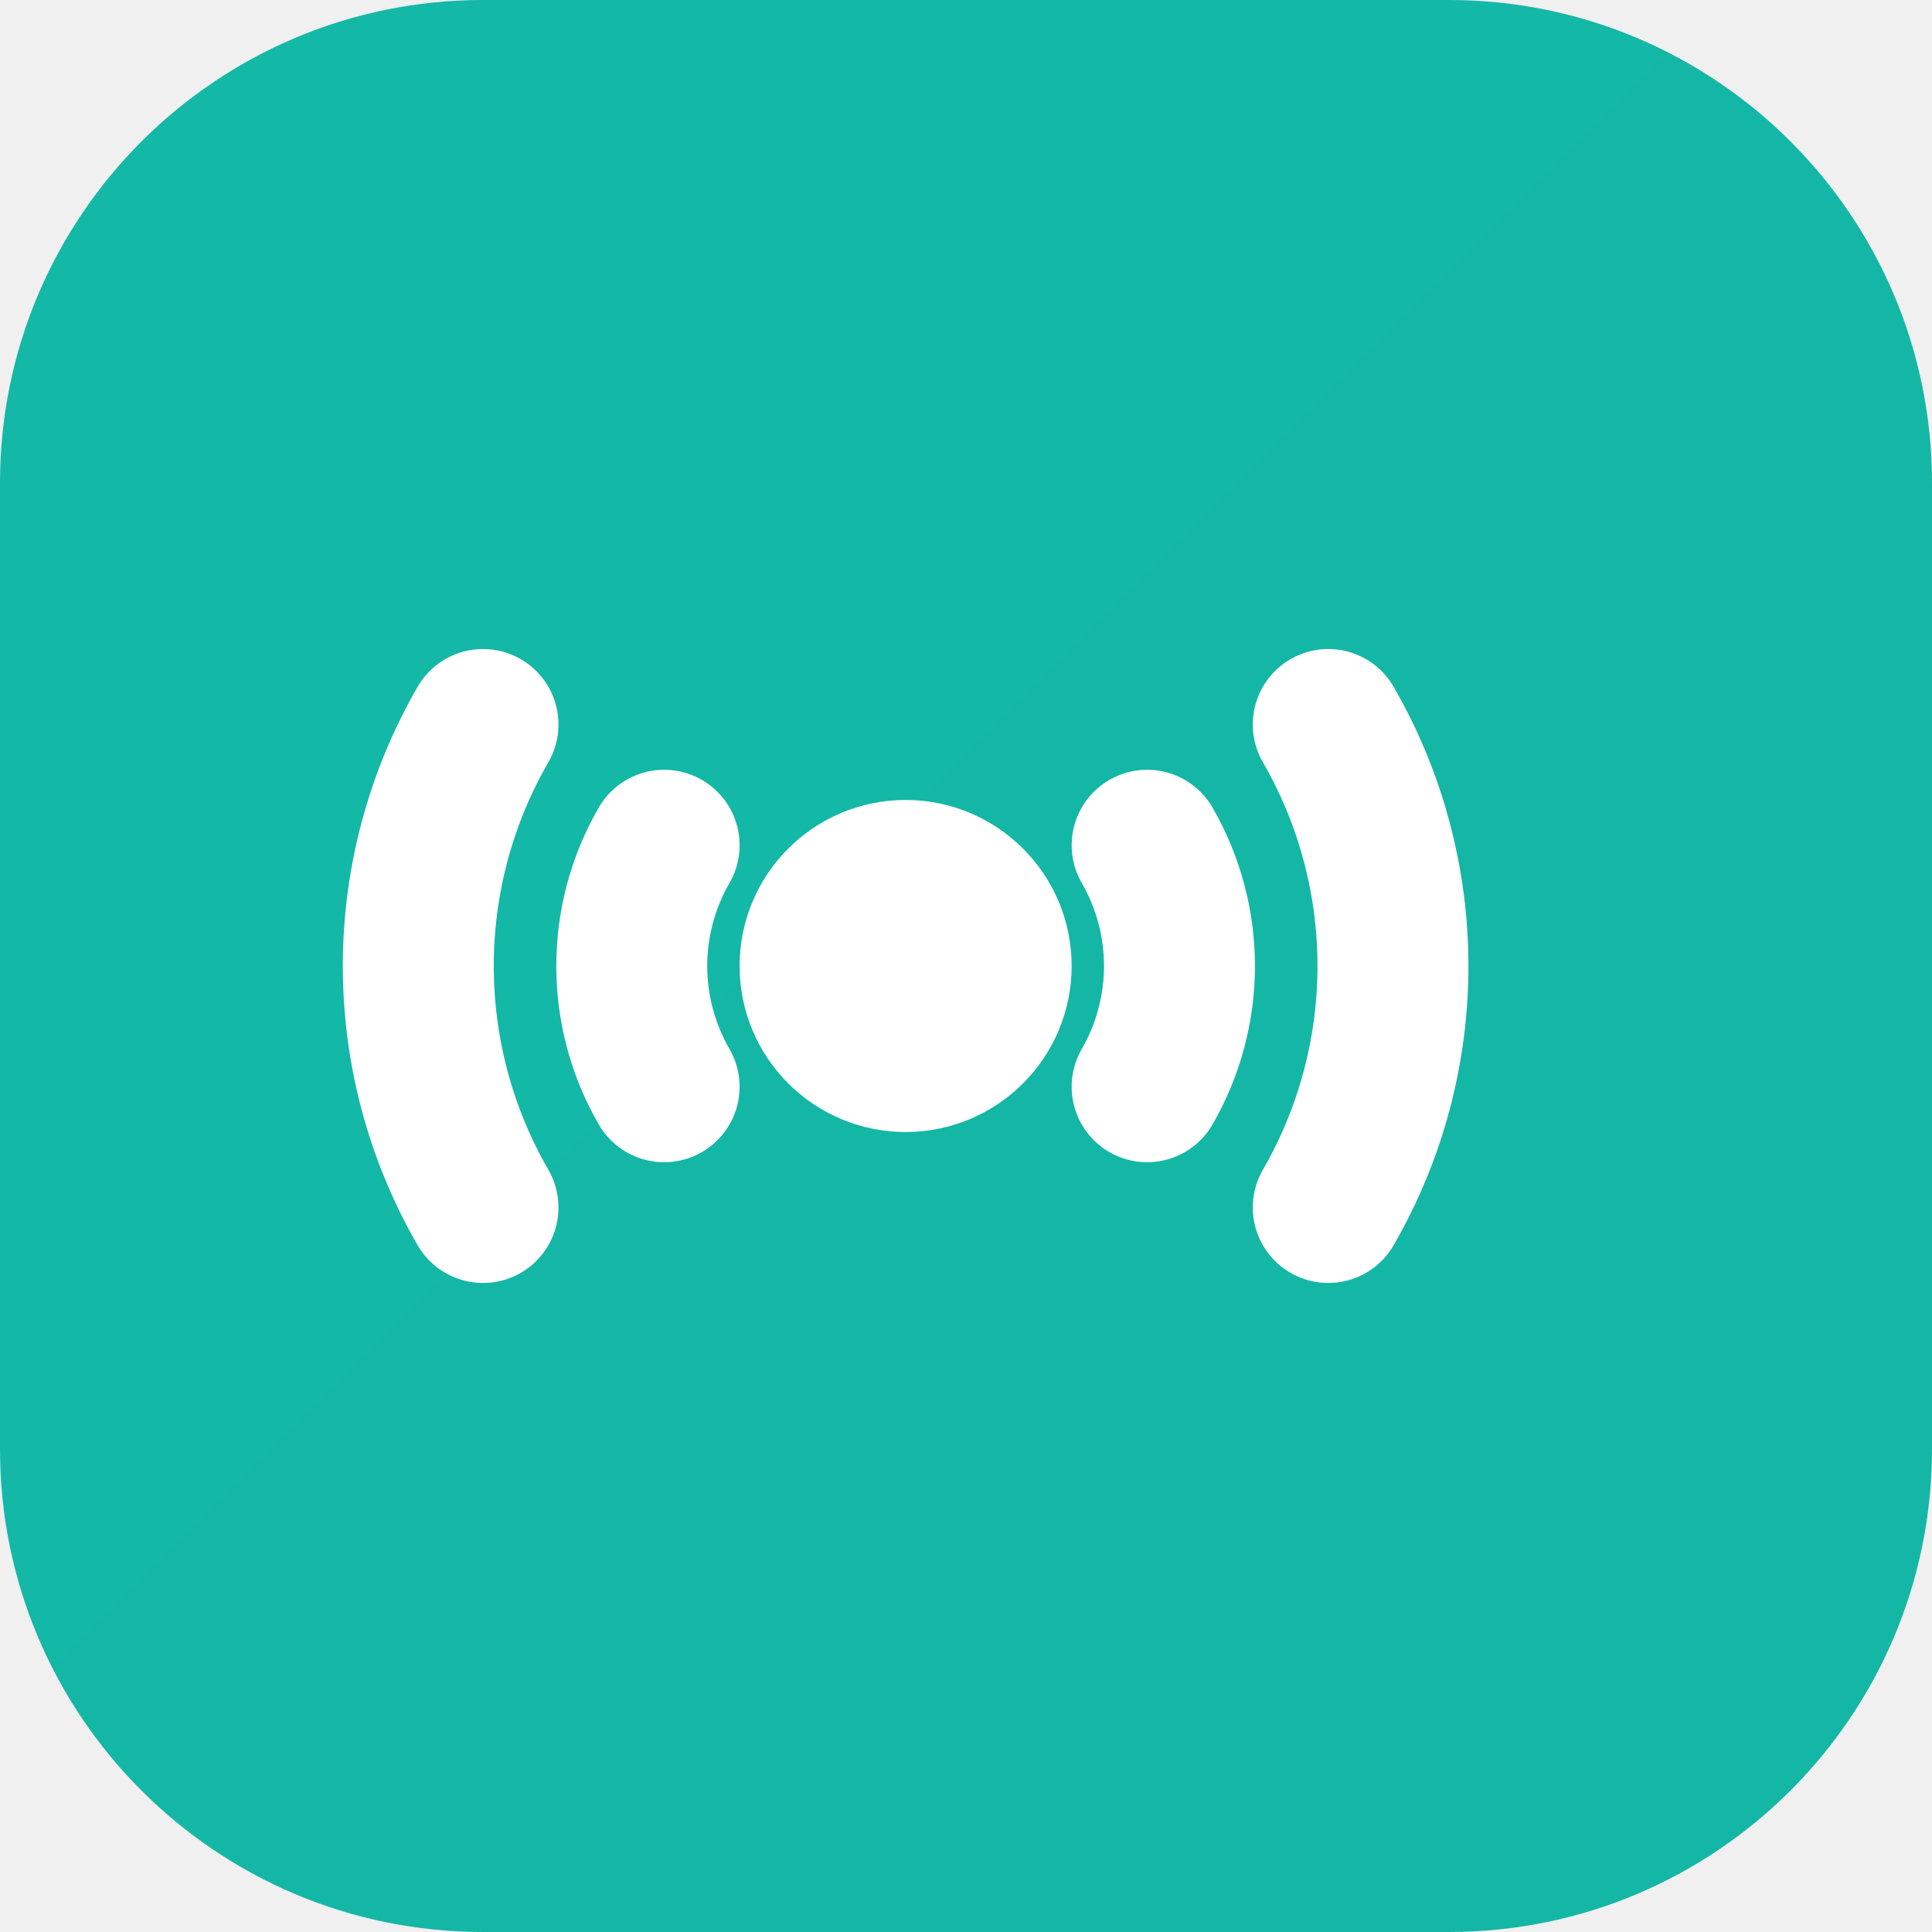
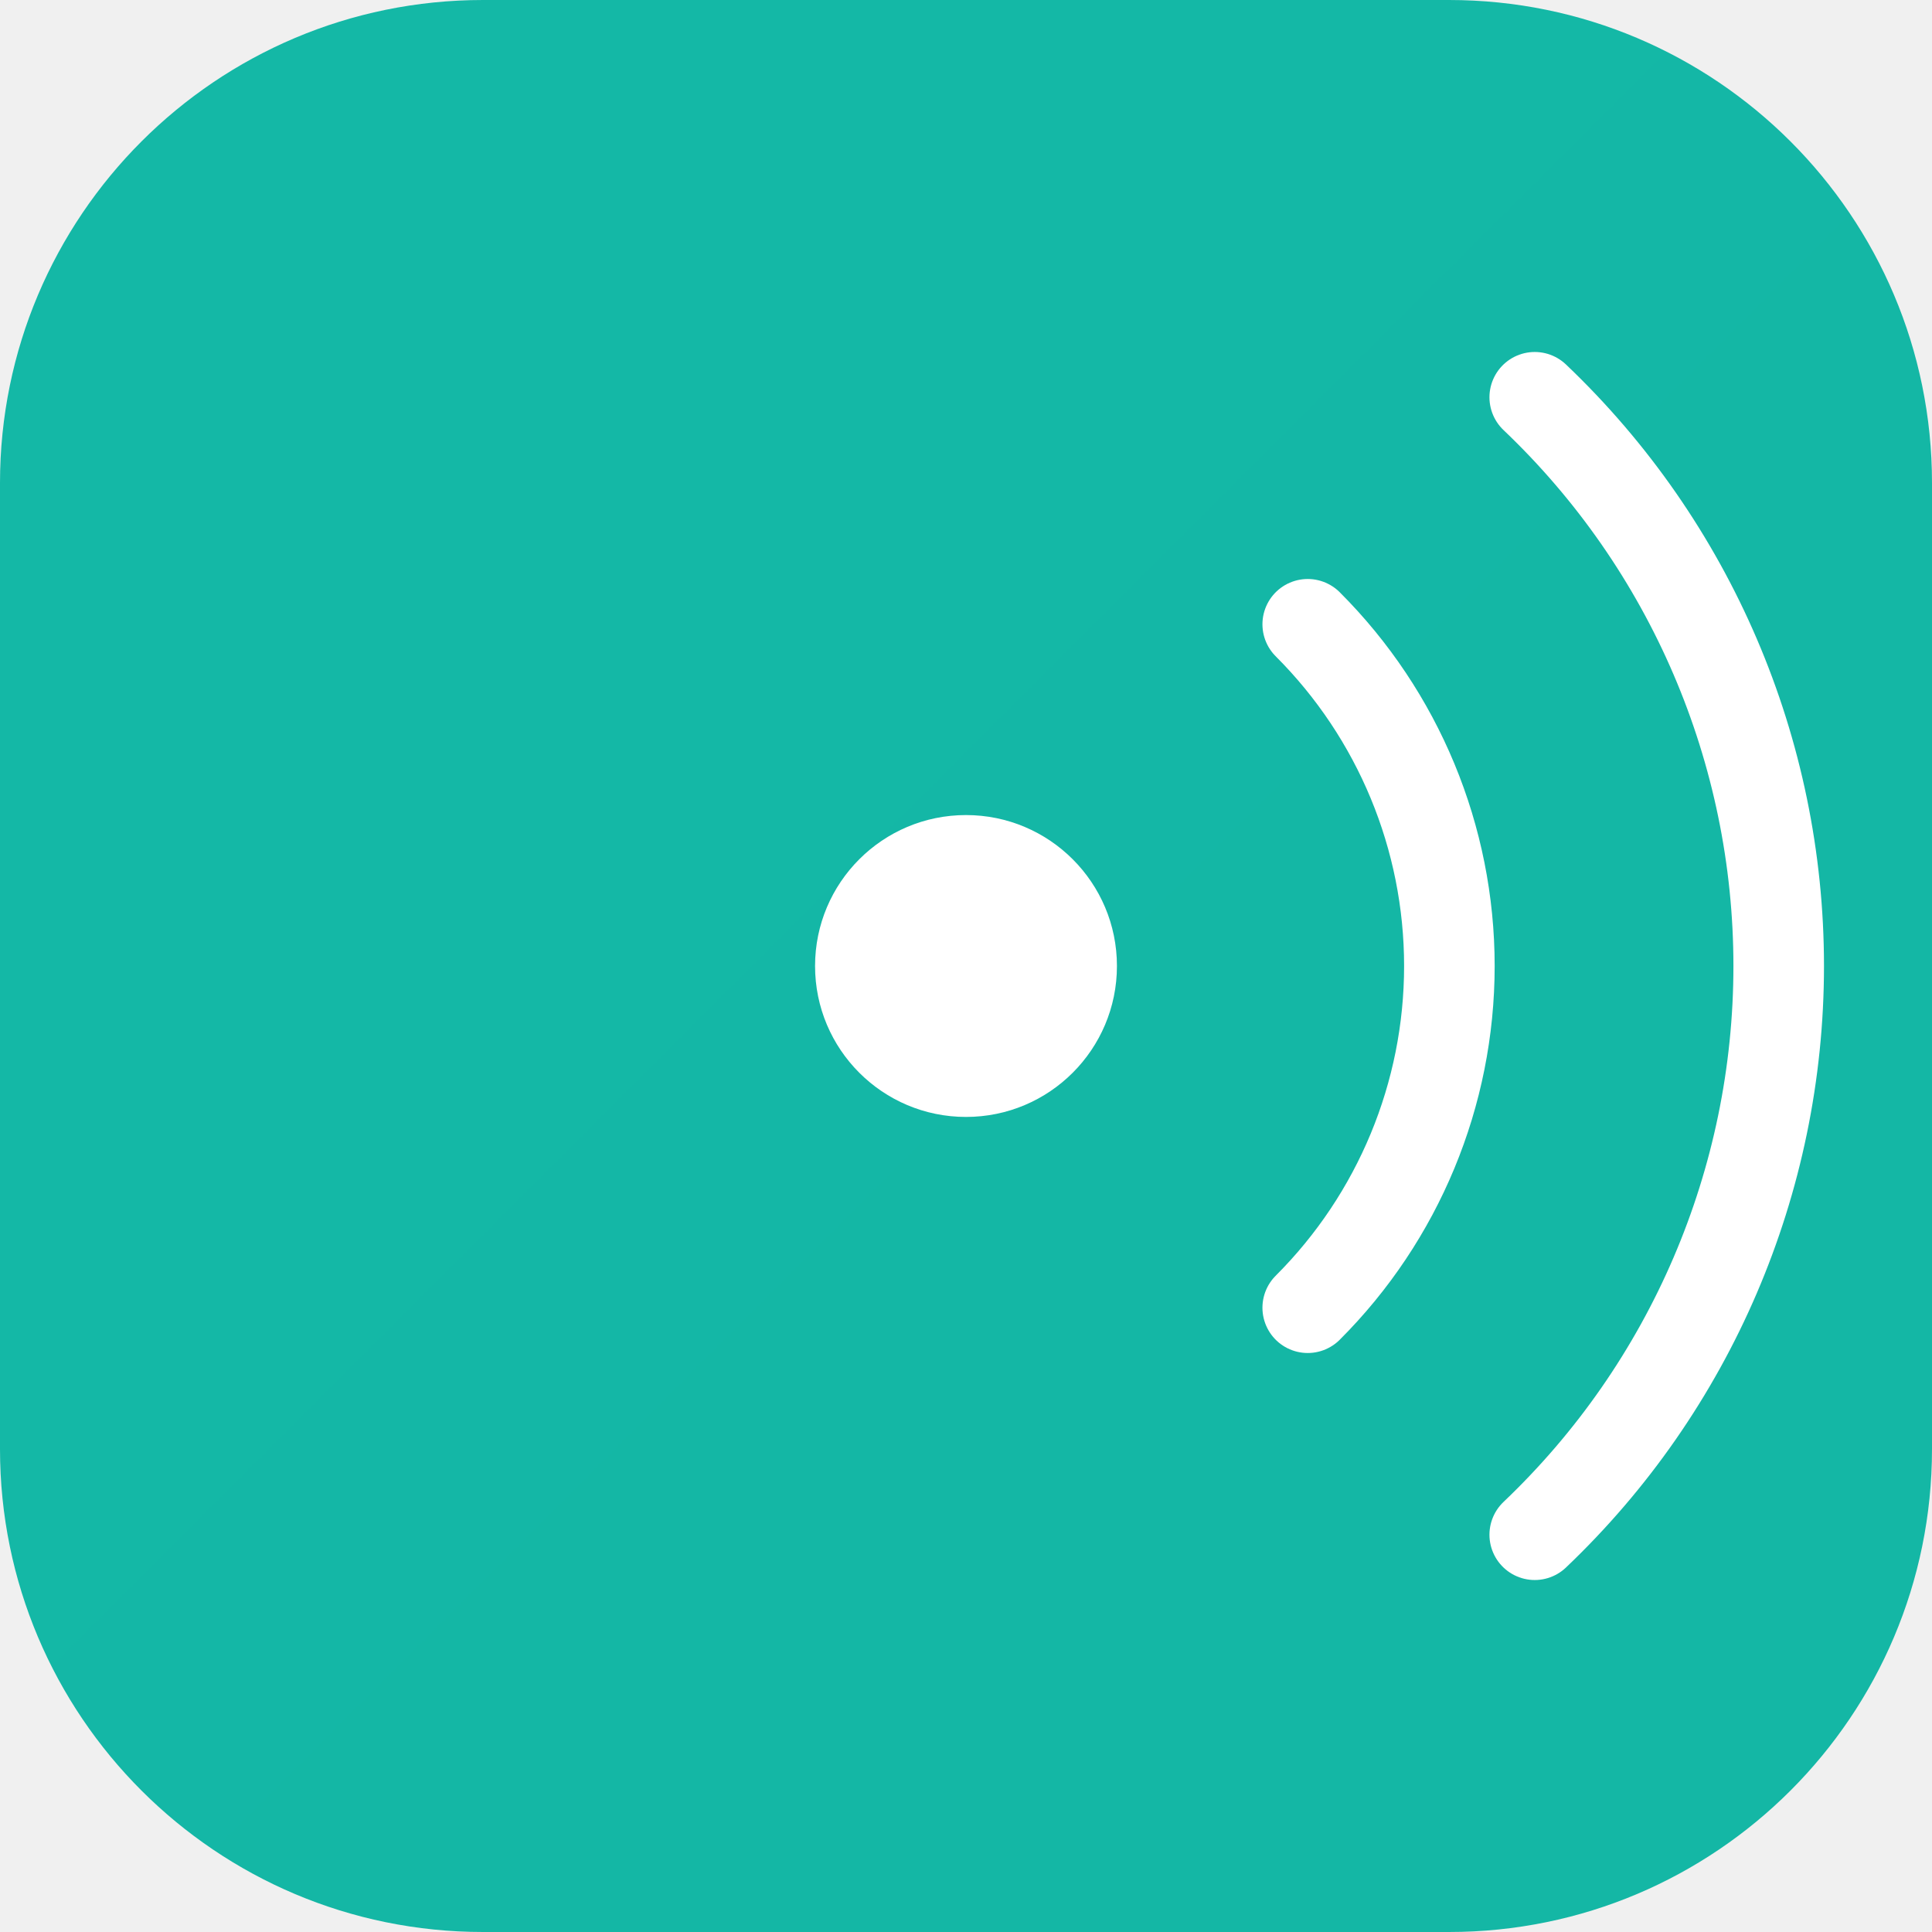
<svg xmlns="http://www.w3.org/2000/svg" viewBox="0 0 32 32" fill="none">
  <rect width="32" height="32" rx="8" fill="url(#gradient)" />
-   <g stroke="#fff" stroke-width="2.5" stroke-linecap="round">
-     <path d="M8 20a8 8 0 0 1 0-8" />
-     <path d="M11 18a4 4 0 0 1 0-4" />
-     <circle cx="15" cy="16" r="1.5" fill="#fff" />
-     <path d="M19 14a4 4 0 0 1 0 4" />
-     <path d="M22 12a8 8 0 0 1 0 8" />
+   <g stroke="#fff" stroke-width="1.5" stroke-linecap="round">
+     <circle cx="16" cy="16" r="2.5" fill="#fff" stroke="none" />
+     <path d="M21.66 10.34a8 8 0 0 1 0 11.32" />
+     <path d="M25.42 6.58a13 13 0 0 1 0 18.84" />
  </g>
  <defs>
    <linearGradient id="gradient" x1="0" y1="0" x2="32" y2="32">
      <stop offset="0%" stop-color="#14b8a6" />
      <stop offset="100%" stop-color="#0d9488" />
    </linearGradient>
  </defs>
</svg>
